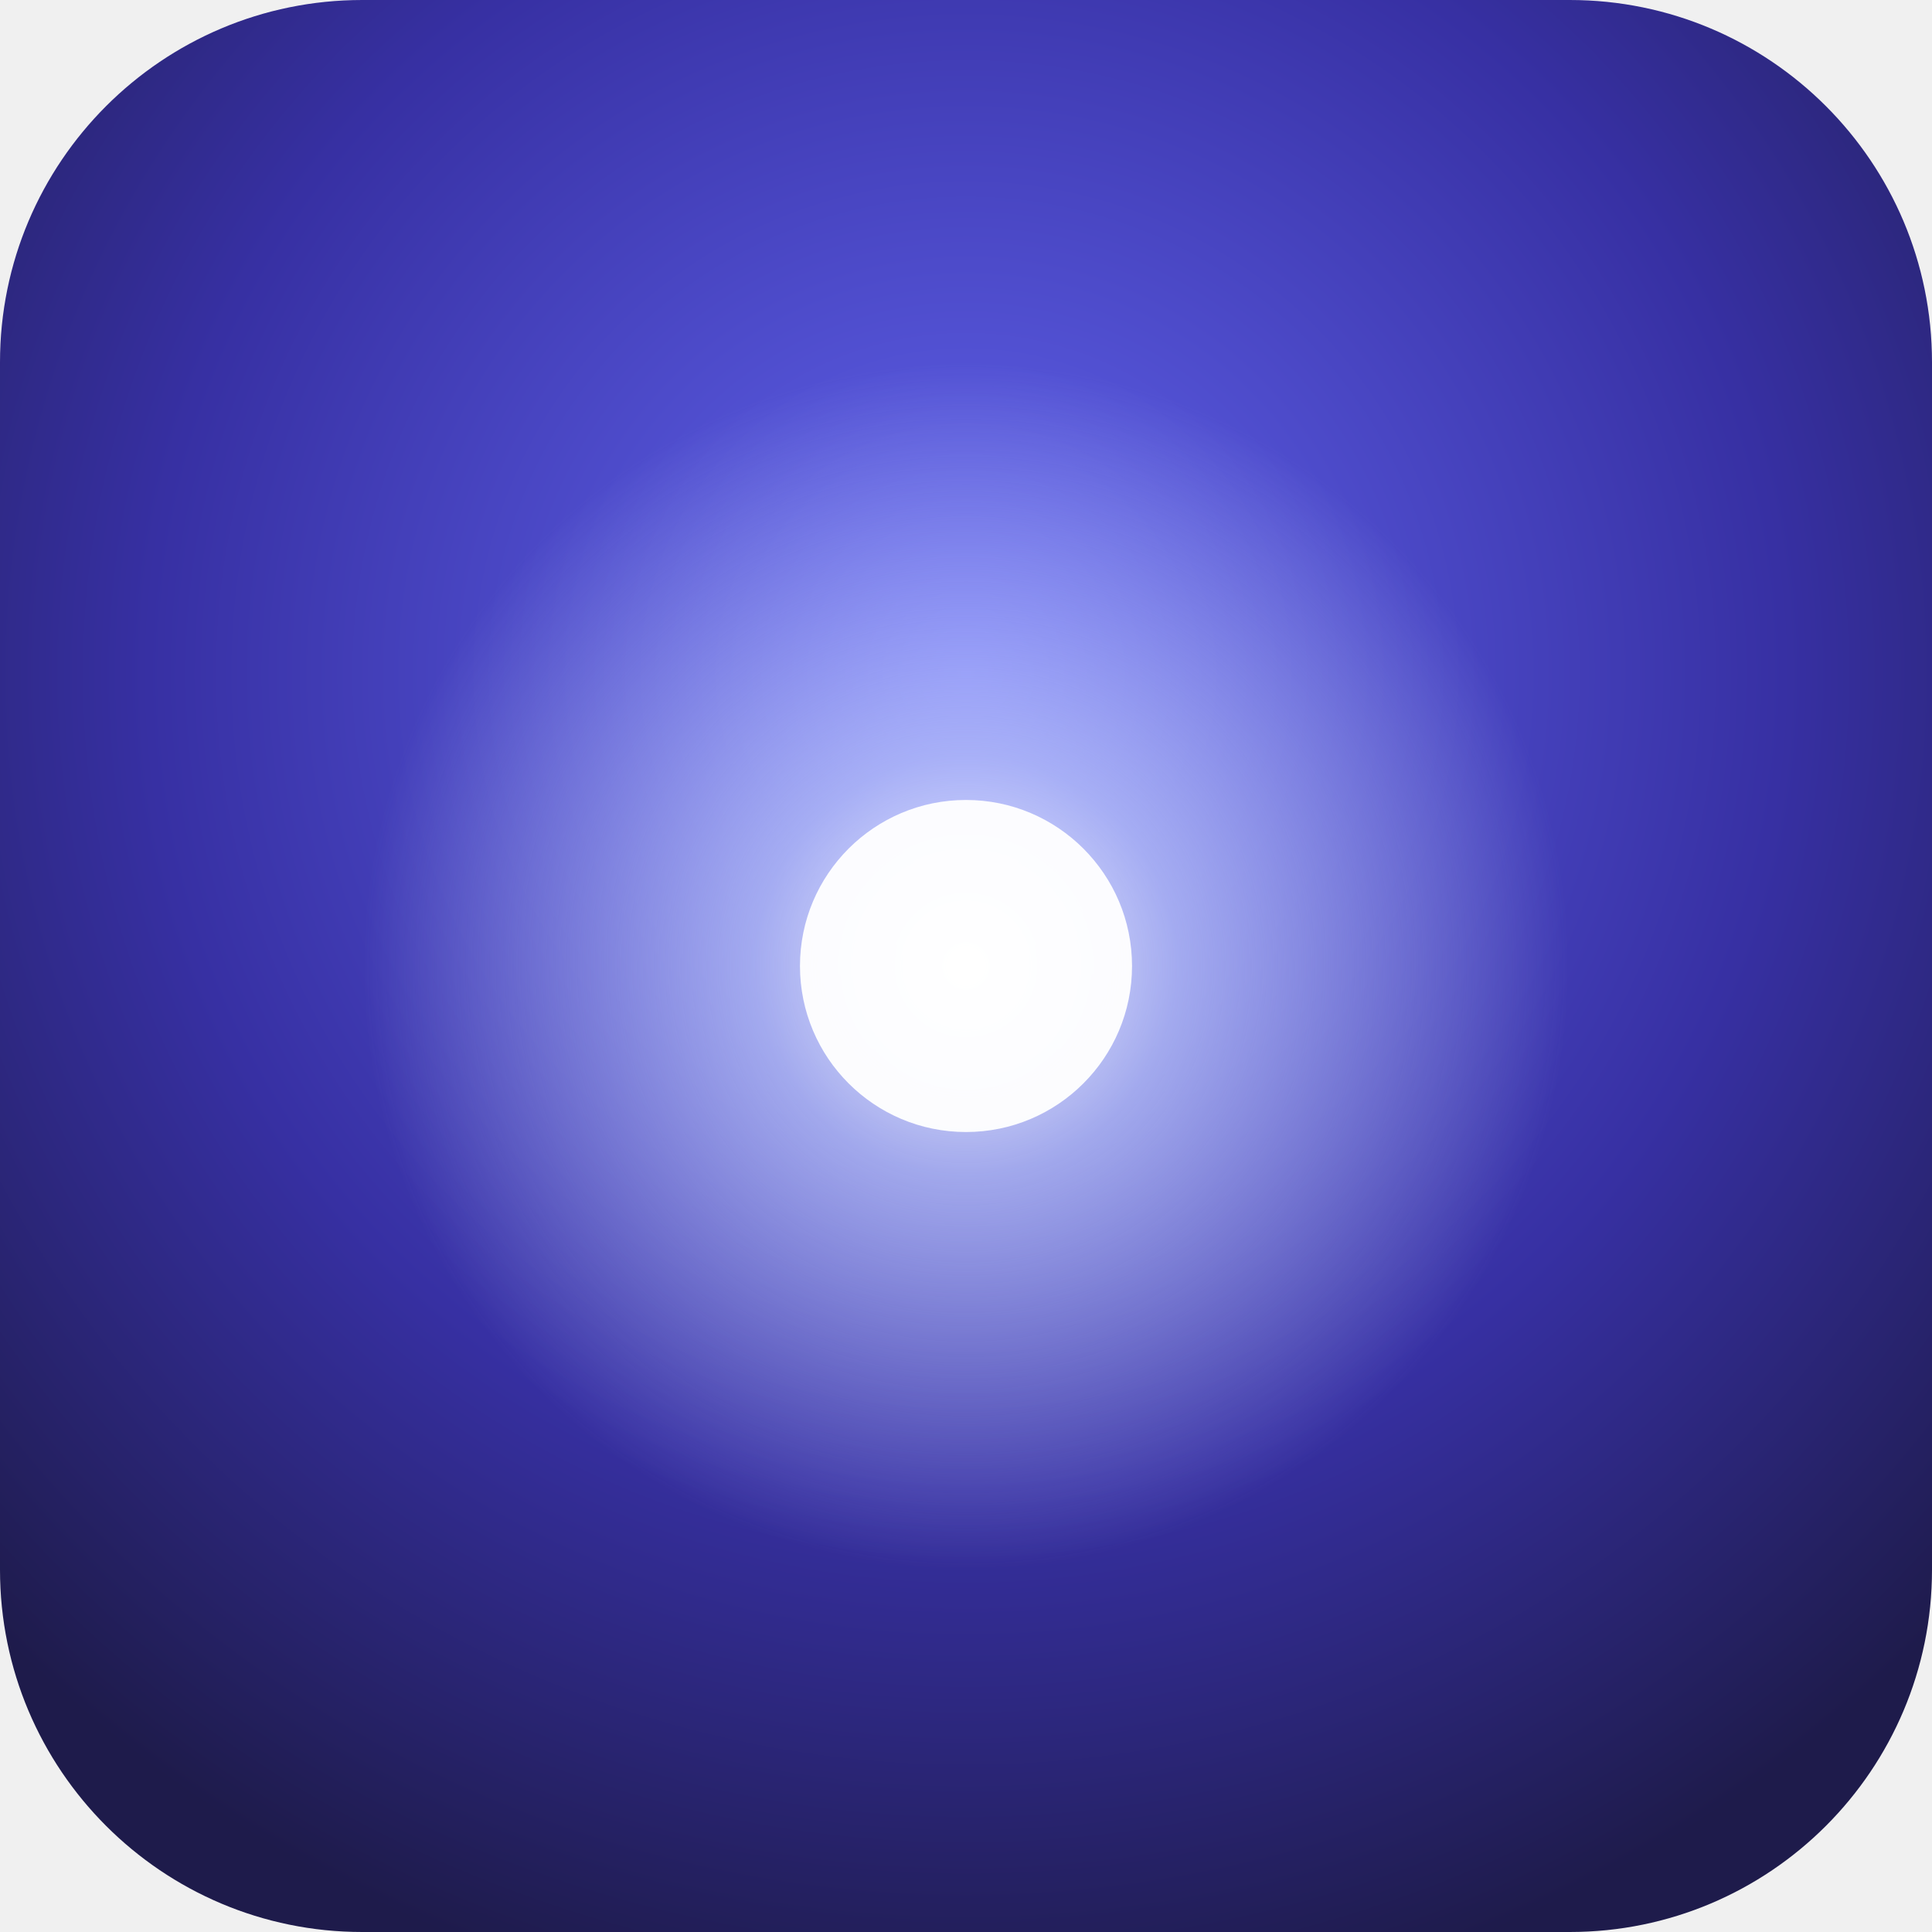
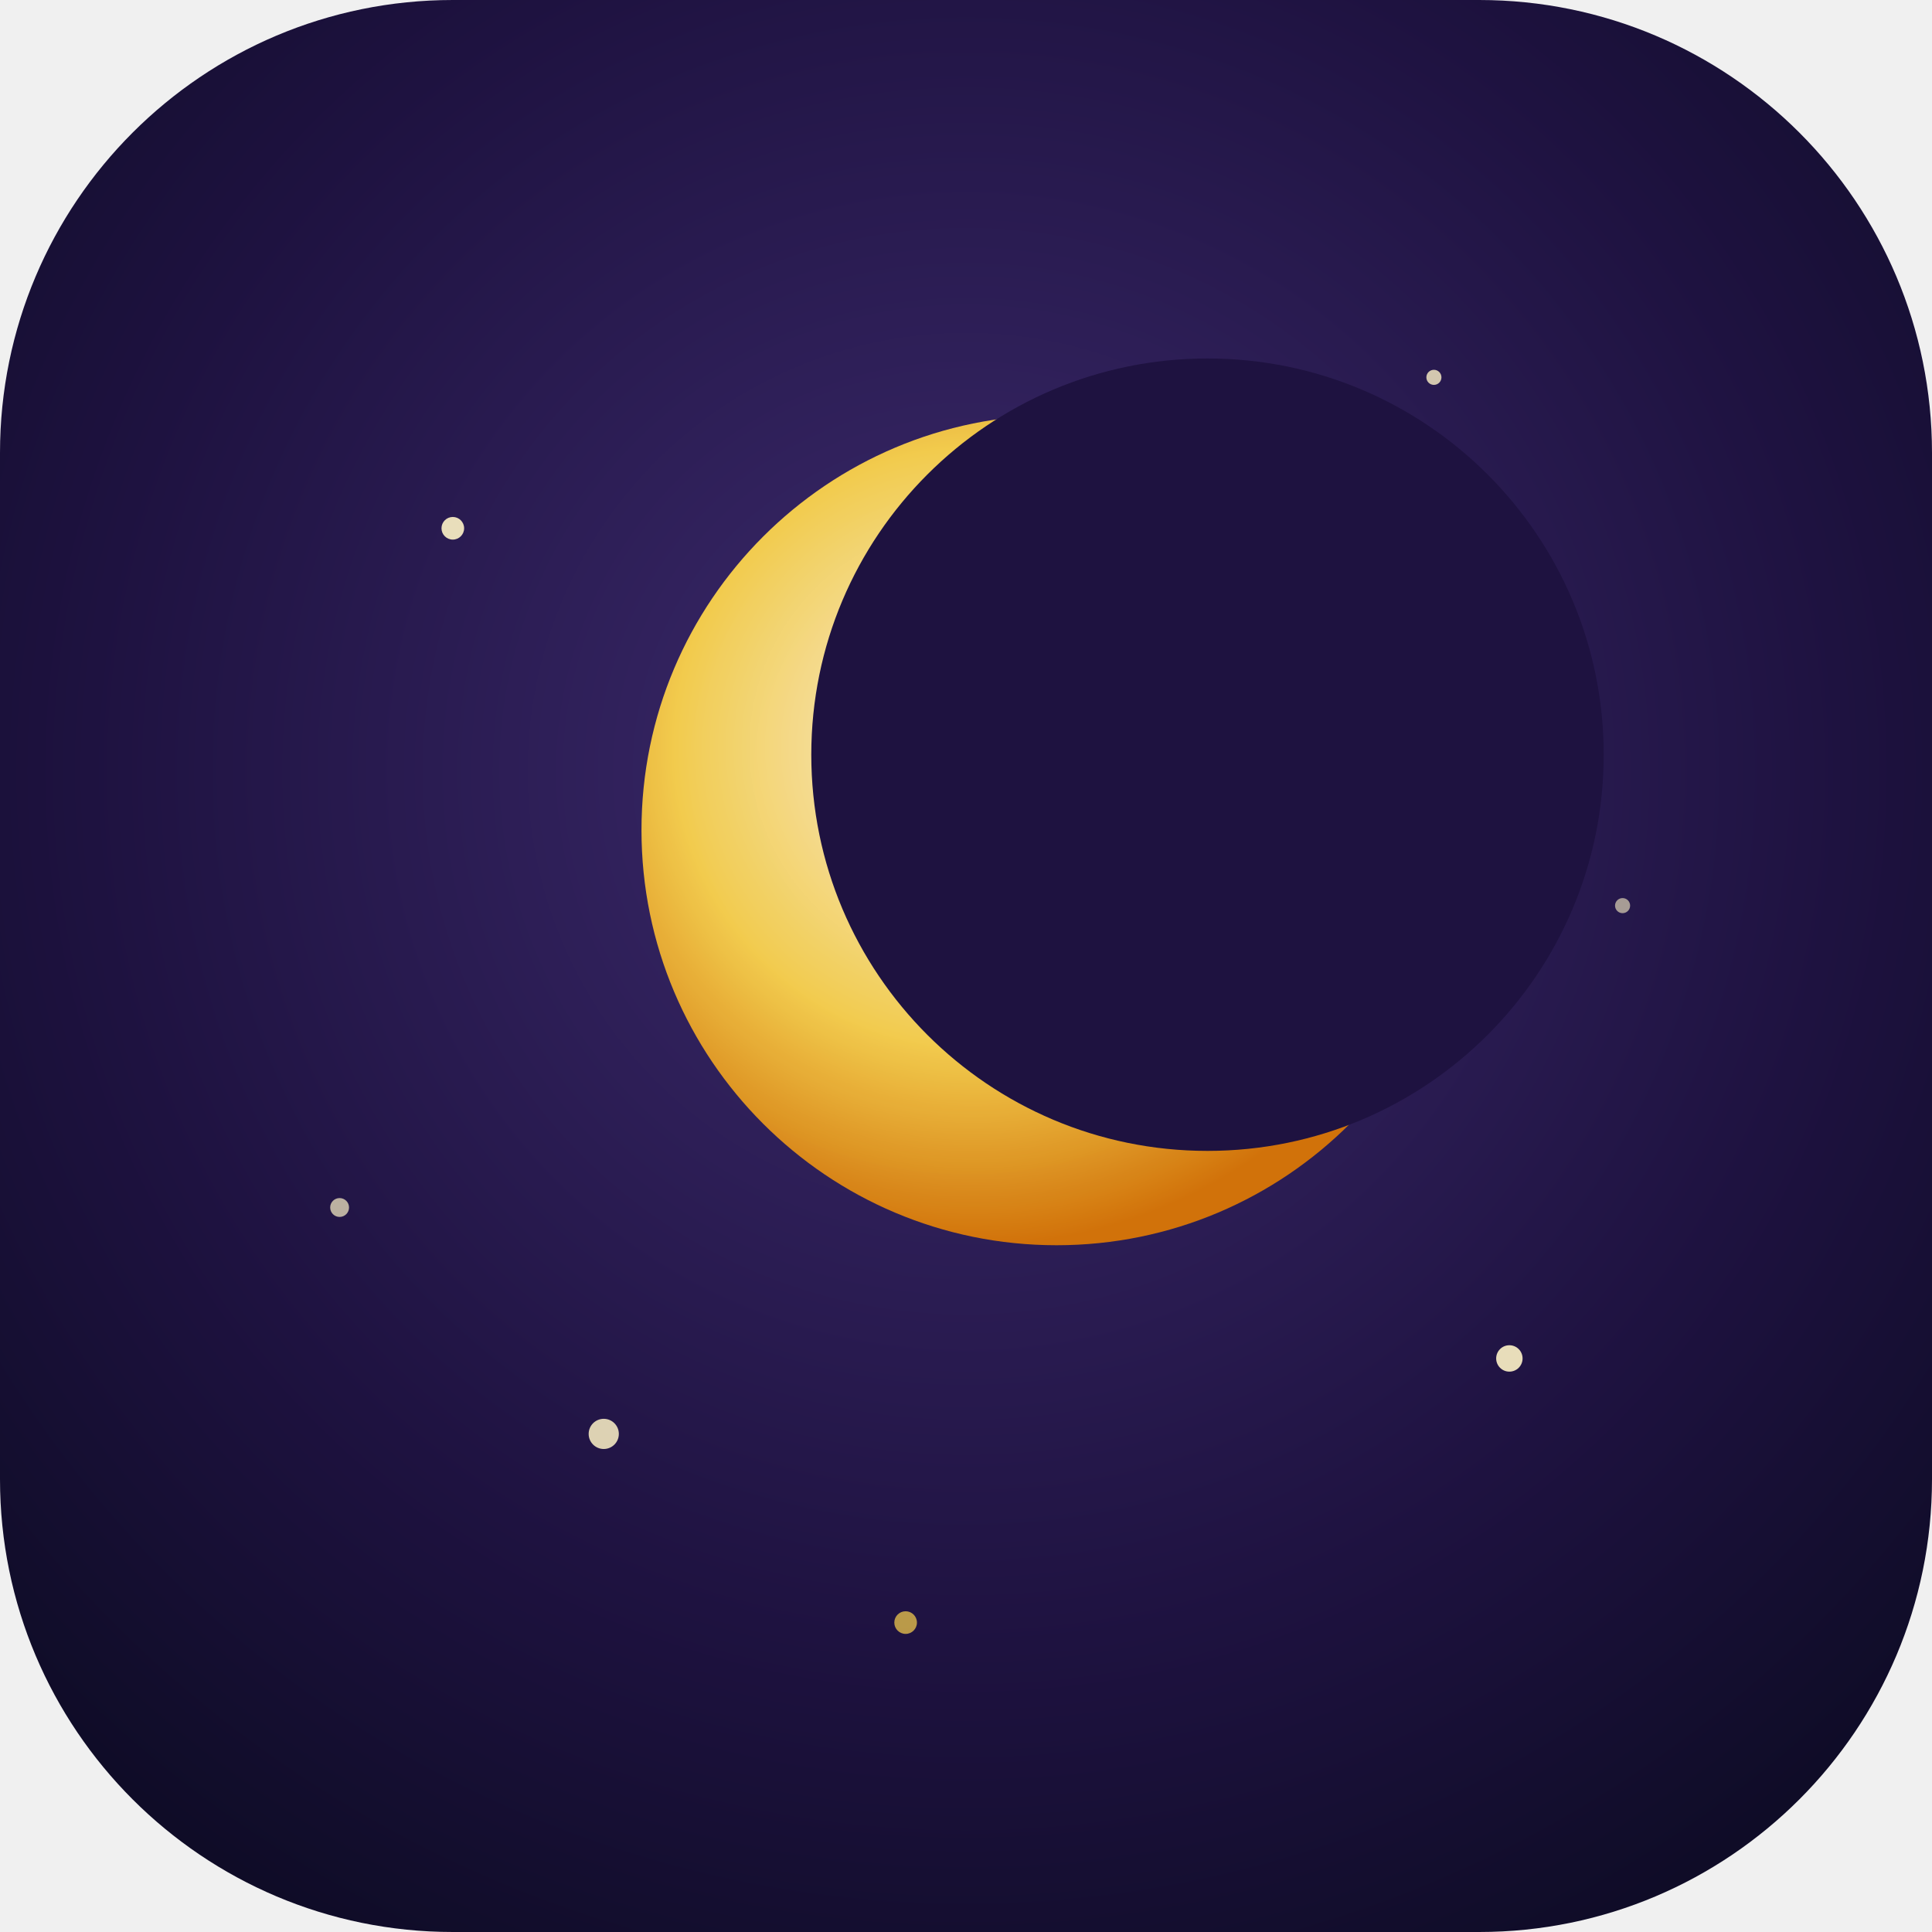
<svg xmlns="http://www.w3.org/2000/svg" viewBox="0 0 512 512">
  <defs>
-     <radialGradient id="bg" cx="50%" cy="35%" r="70%">
-       <stop offset="0%" stop-color="#6366f1" />
-       <stop offset="60%" stop-color="#3730a3" />
-       <stop offset="100%" stop-color="#1e1b4b" />
+     <radialGradient id="bg" cx="50%" cy="40%" r="75%">
+       <stop offset="0%" stop-color="#3d2b6e" />
+       <stop offset="60%" stop-color="#1e1240" />
+       <stop offset="100%" stop-color="#0a0a1f" />
    </radialGradient>
-     <radialGradient id="glow" cx="50%" cy="50%" r="50%">
-       <stop offset="0%" stop-color="#fff" stop-opacity="1" />
-       <stop offset="35%" stop-color="#c7d2fe" stop-opacity="0.7" />
-       <stop offset="100%" stop-color="#c7d2fe" stop-opacity="0" />
+     <radialGradient id="moon" cx="40%" cy="40%" r="60%">
+       <stop offset="0%" stop-color="#fef9e7" />
+       <stop offset="60%" stop-color="#fcd34d" />
+       <stop offset="100%" stop-color="#d97706" />
    </radialGradient>
  </defs>
-   <rect width="512" height="512" rx="96" fill="url(#bg)" />
-   <circle cx="256" cy="256" r="160" fill="url(#glow)" />
-   <circle cx="256" cy="256" r="44" fill="#fff" opacity="0.95" />
+   <rect width="512" height="512" rx="120" fill="url(#bg)" />
+   <circle cx="280" cy="220" r="110" fill="url(#moon)" opacity="0.95" />
+   <circle cx="320" cy="200" r="105" fill="#1e1240" />
+   <circle cx="120" cy="140" r="3" fill="#fef3c7" opacity="0.9" />
+   <circle cx="160" cy="380" r="4" fill="#fef3c7" opacity="0.85" />
+   <circle cx="400" cy="360" r="3.5" fill="#fef3c7" opacity="0.9" />
+   <circle cx="90" cy="320" r="2.5" fill="#fef3c7" opacity="0.7" />
+   <circle cx="380" cy="100" r="2" fill="#fef3c7" opacity="0.8" />
+   <circle cx="240" cy="430" r="3" fill="#fcd34d" opacity="0.7" />
+   <circle cx="430" cy="240" r="2" fill="#fef3c7" opacity="0.6" />
</svg>
